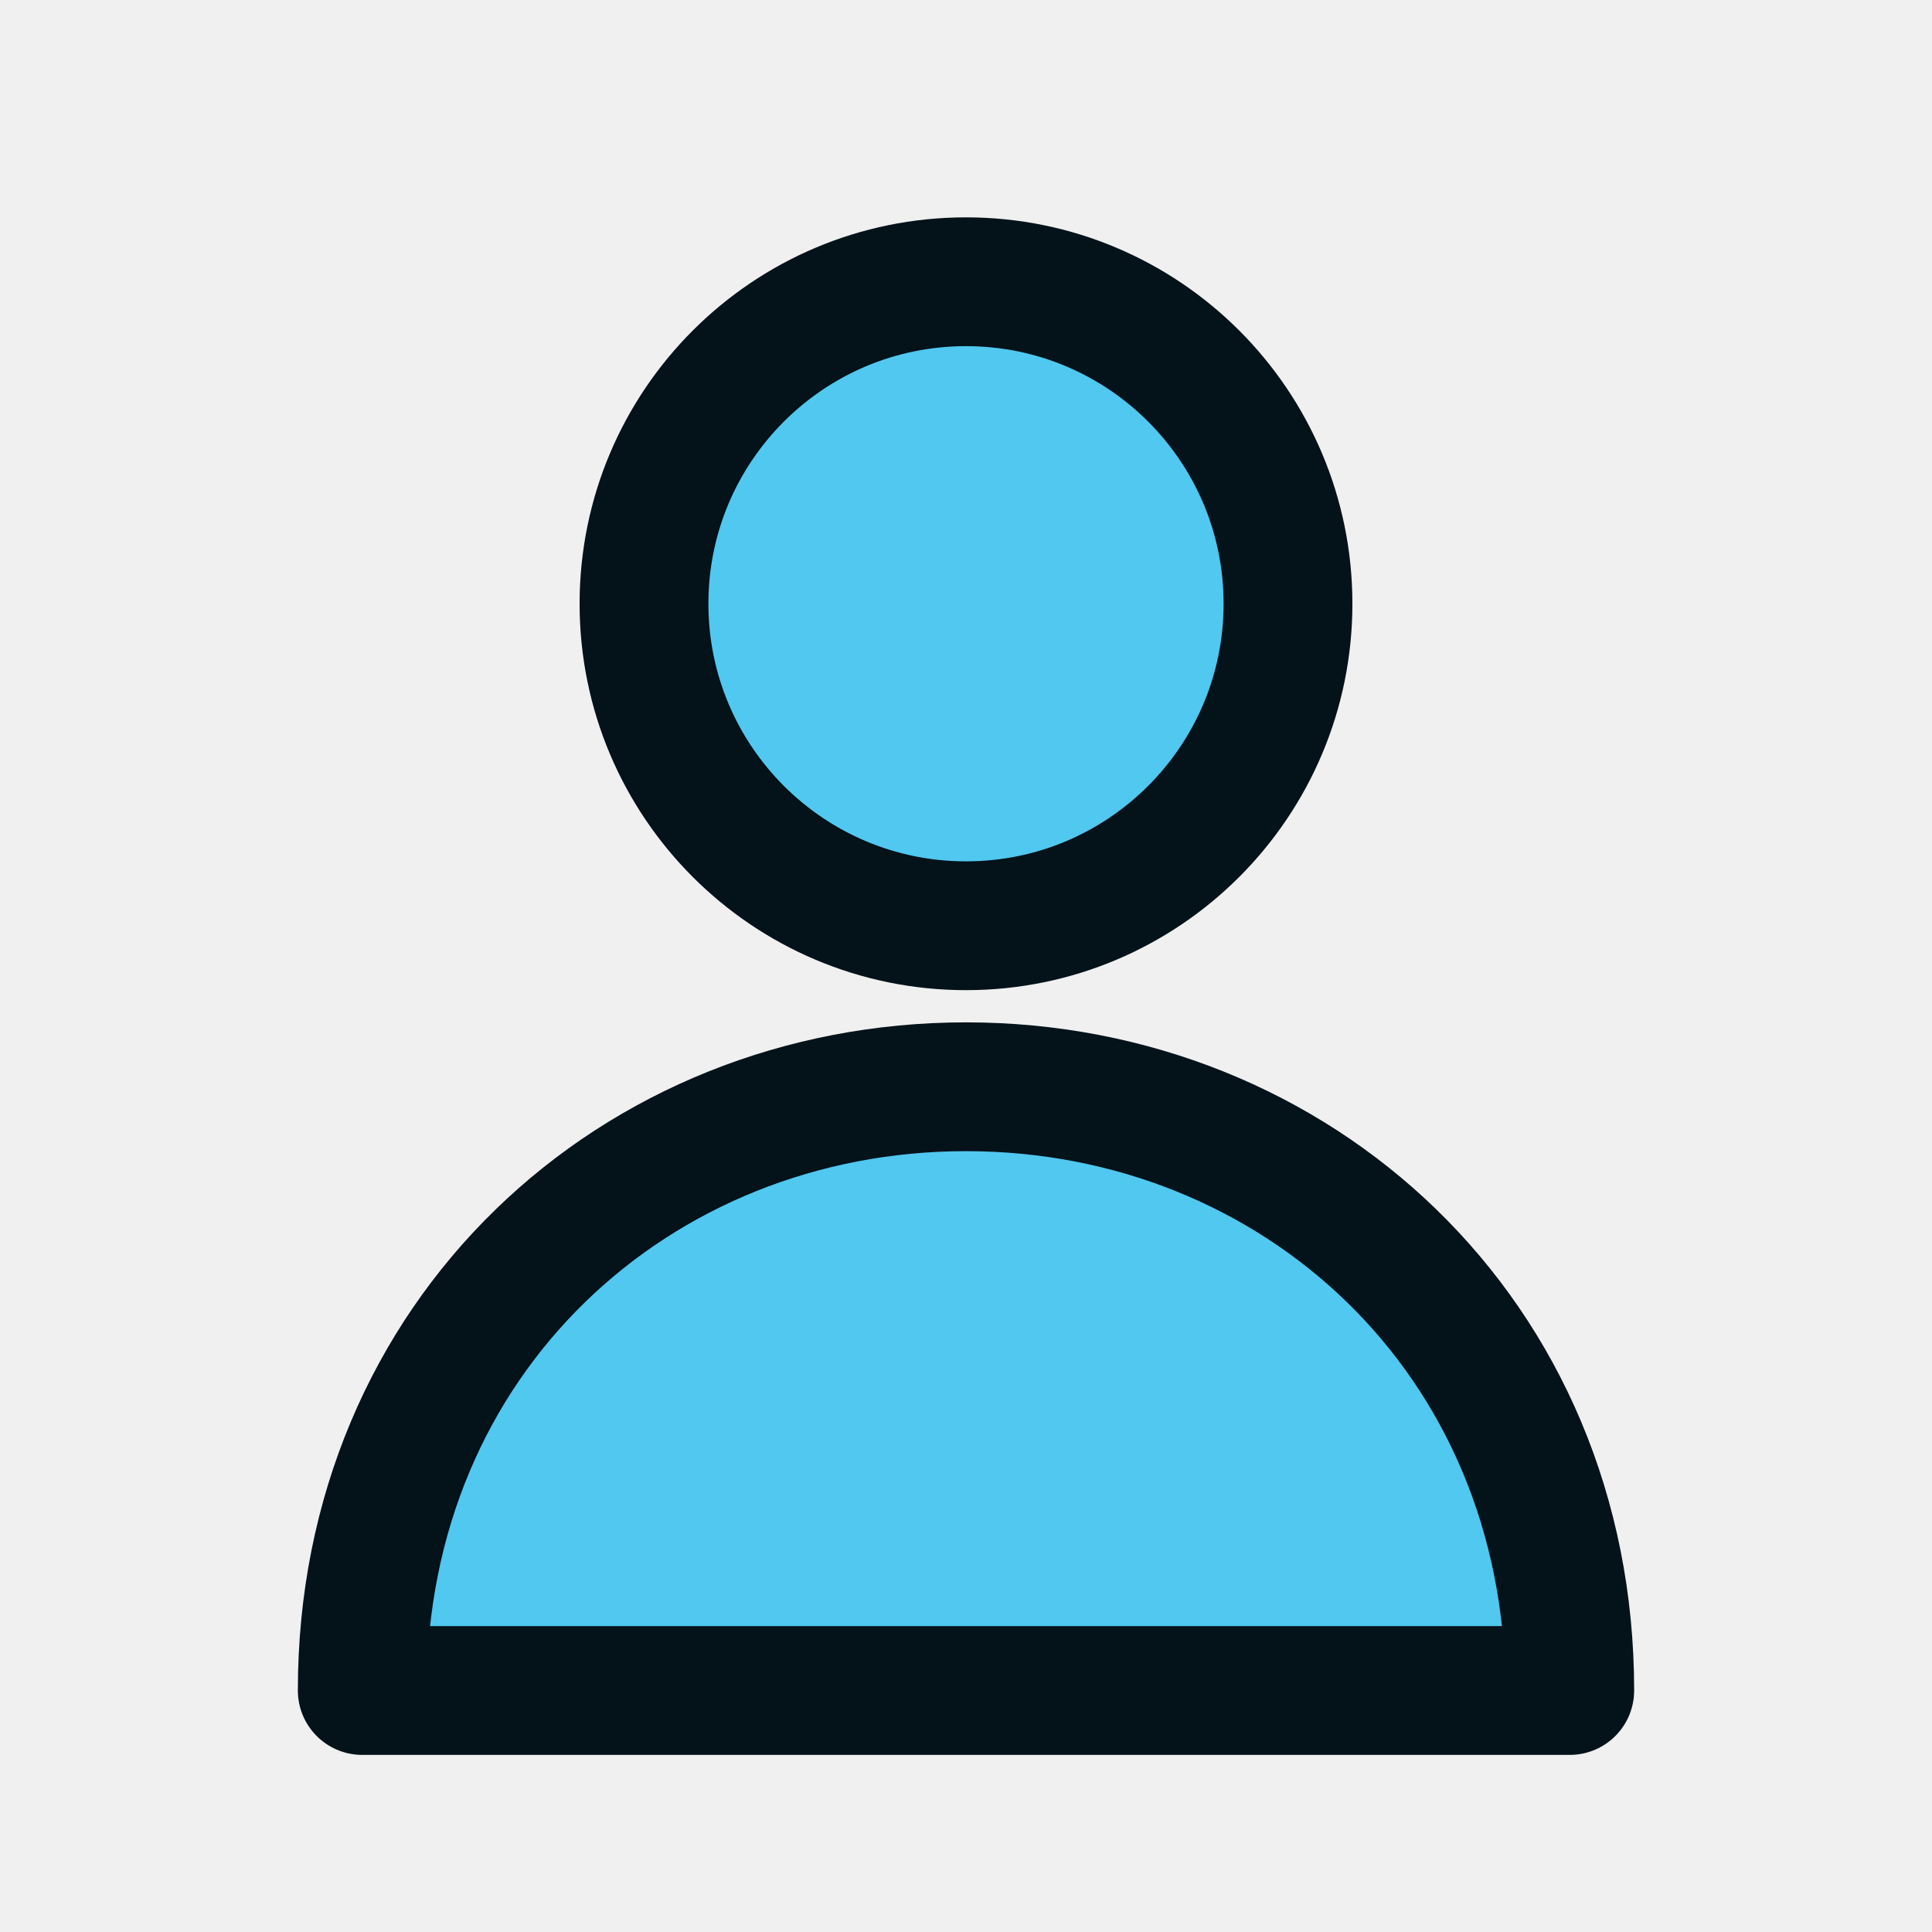
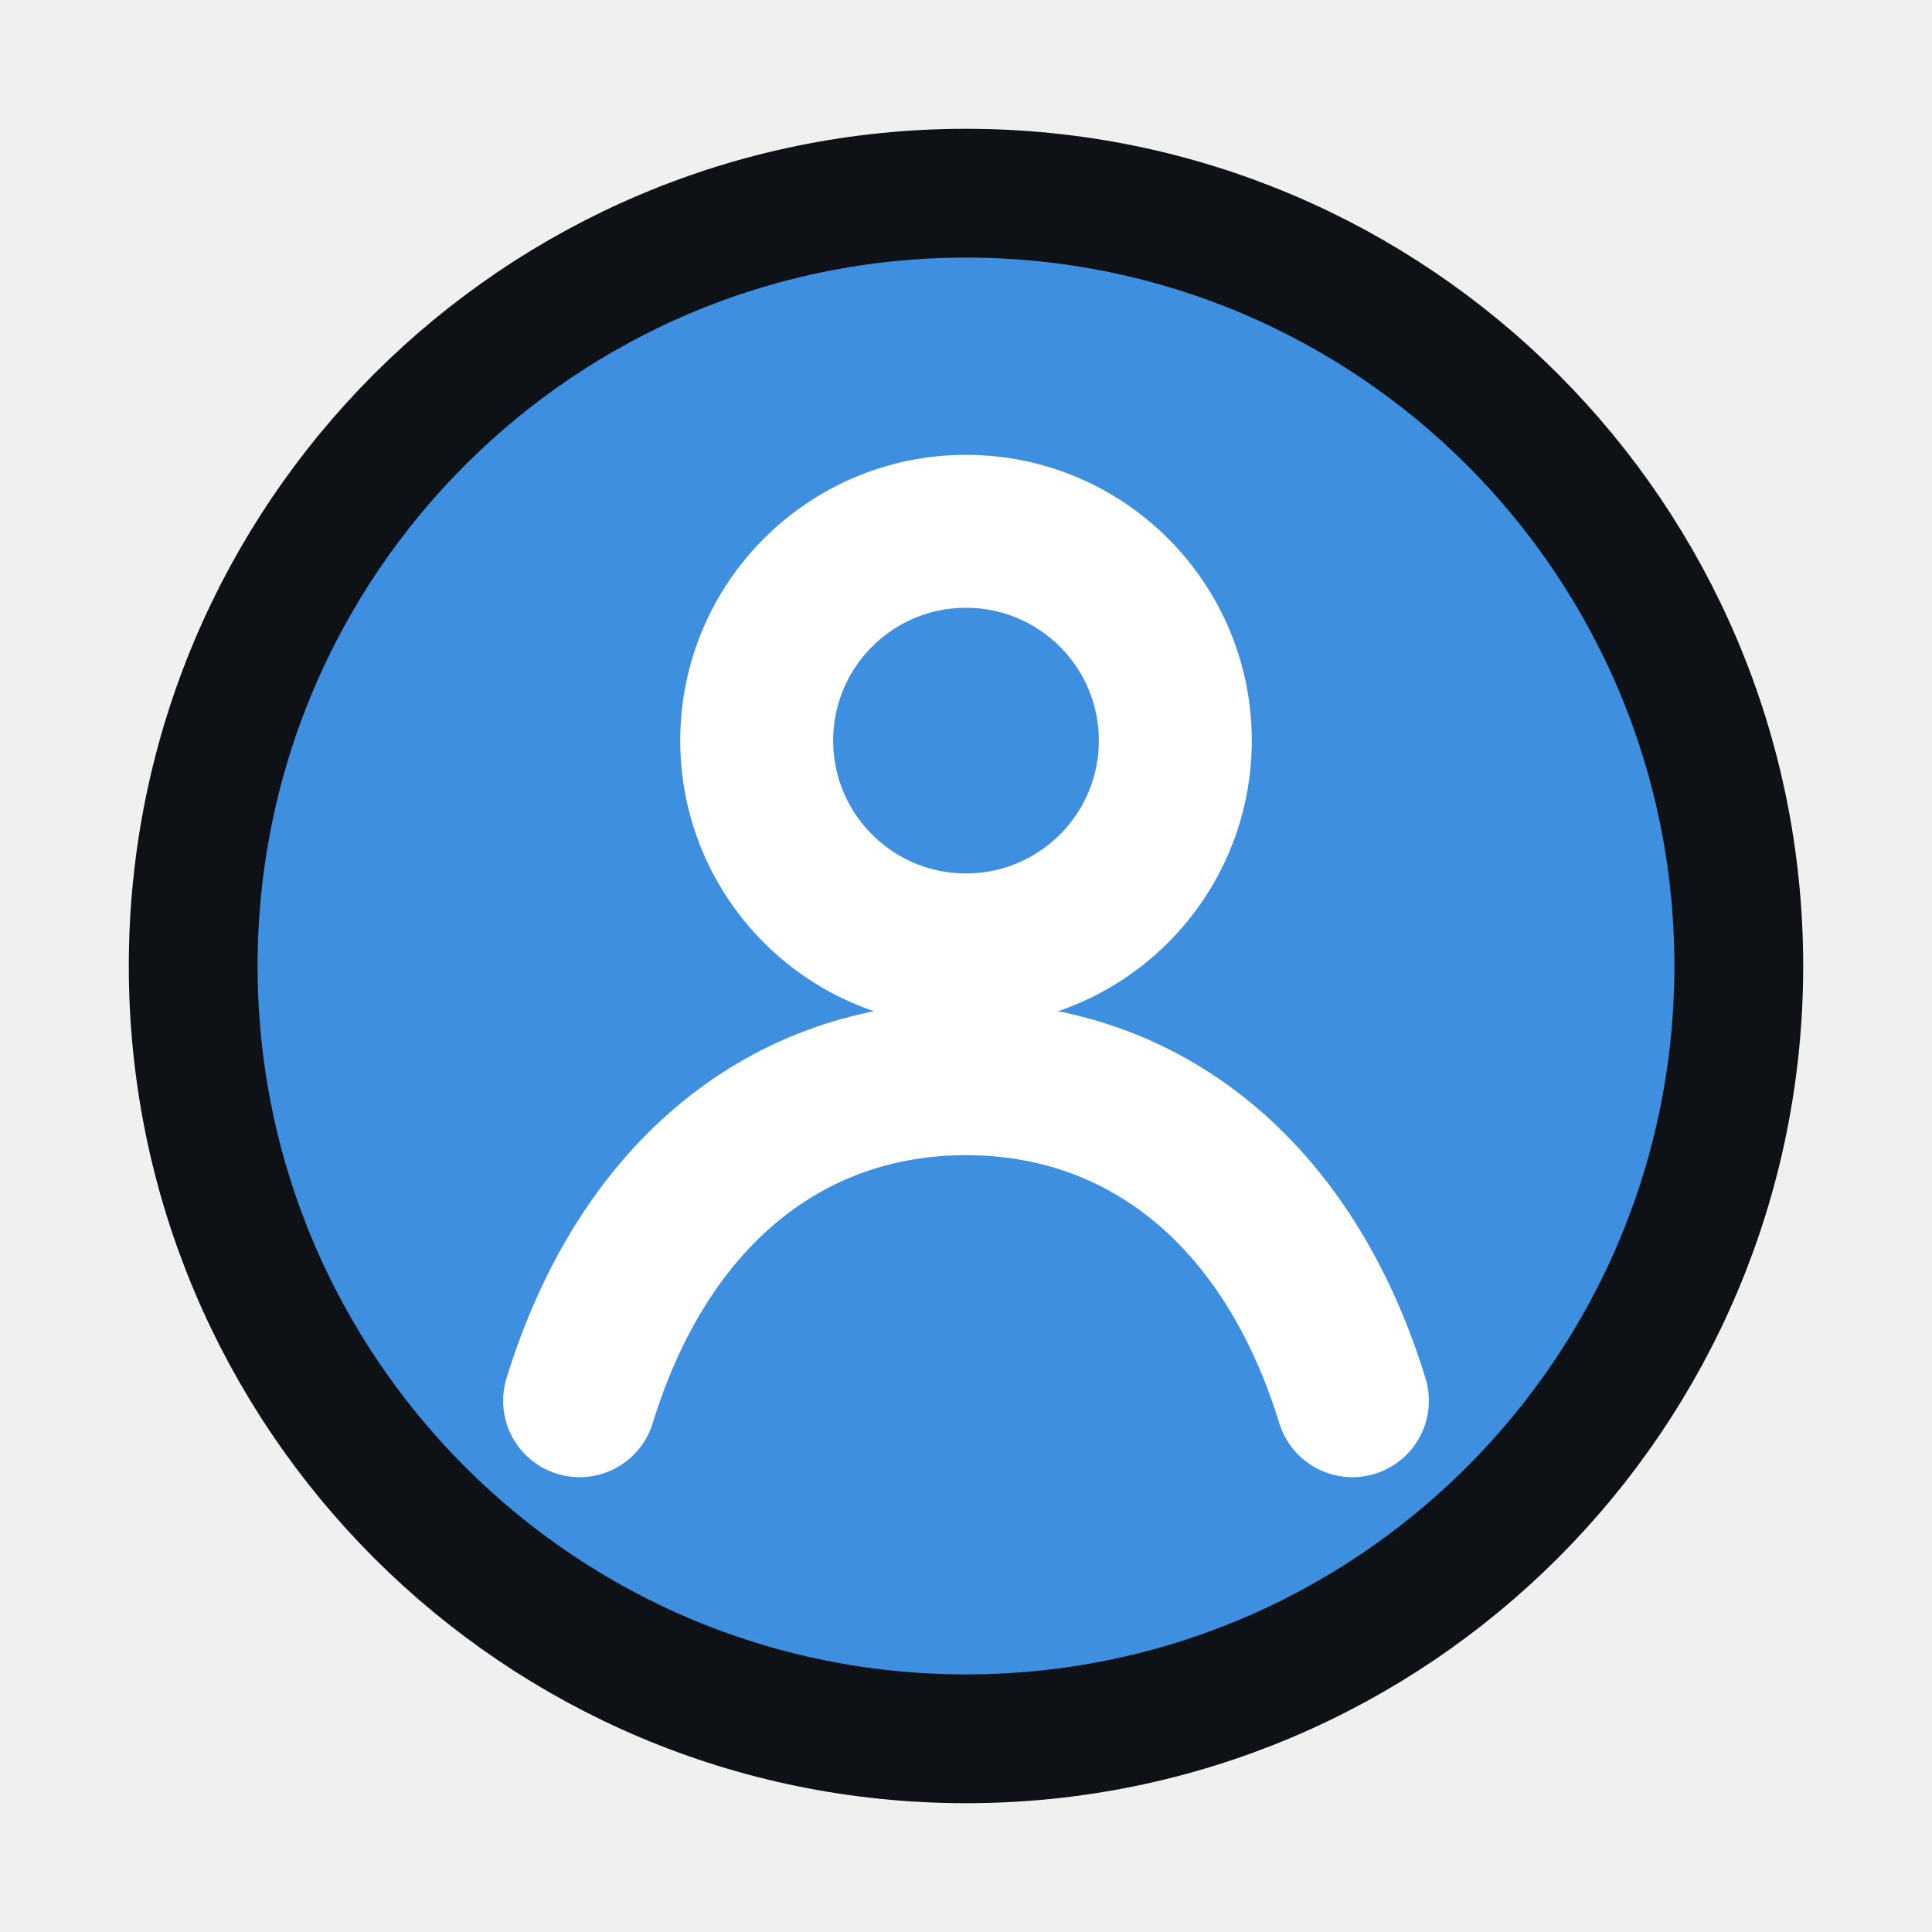
<svg xmlns="http://www.w3.org/2000/svg" viewBox="0 0 24 24">
-   <circle cx="12" cy="7.5" r="4" fill="#50c8f0" stroke="#04121a" stroke-width="1.6" />
-   <path d="M4.5 21c0-4.4 3.4-7.5 7.5-7.5s7.5 3.1 7.5 7.5z" fill="#50c8f0" stroke="#04121a" stroke-width="1.6" stroke-linejoin="round" />
+   <g fill="#3e8fe0" stroke="#0e1116" stroke-width="1.6" stroke-linejoin="round">
+     <circle cx="12" cy="12" r="9.6" />
+   </g>
+   <g fill="none" stroke="#fff" stroke-width="1.9" stroke-linecap="round" stroke-linejoin="round">
+     <circle cx="12" cy="9.2" r="2.6" />
+     <path d="M7.2 17.4c.8-2.6 2.6-4 4.8-4s4 1.4 4.8 4" />
+   </g>
</svg>
